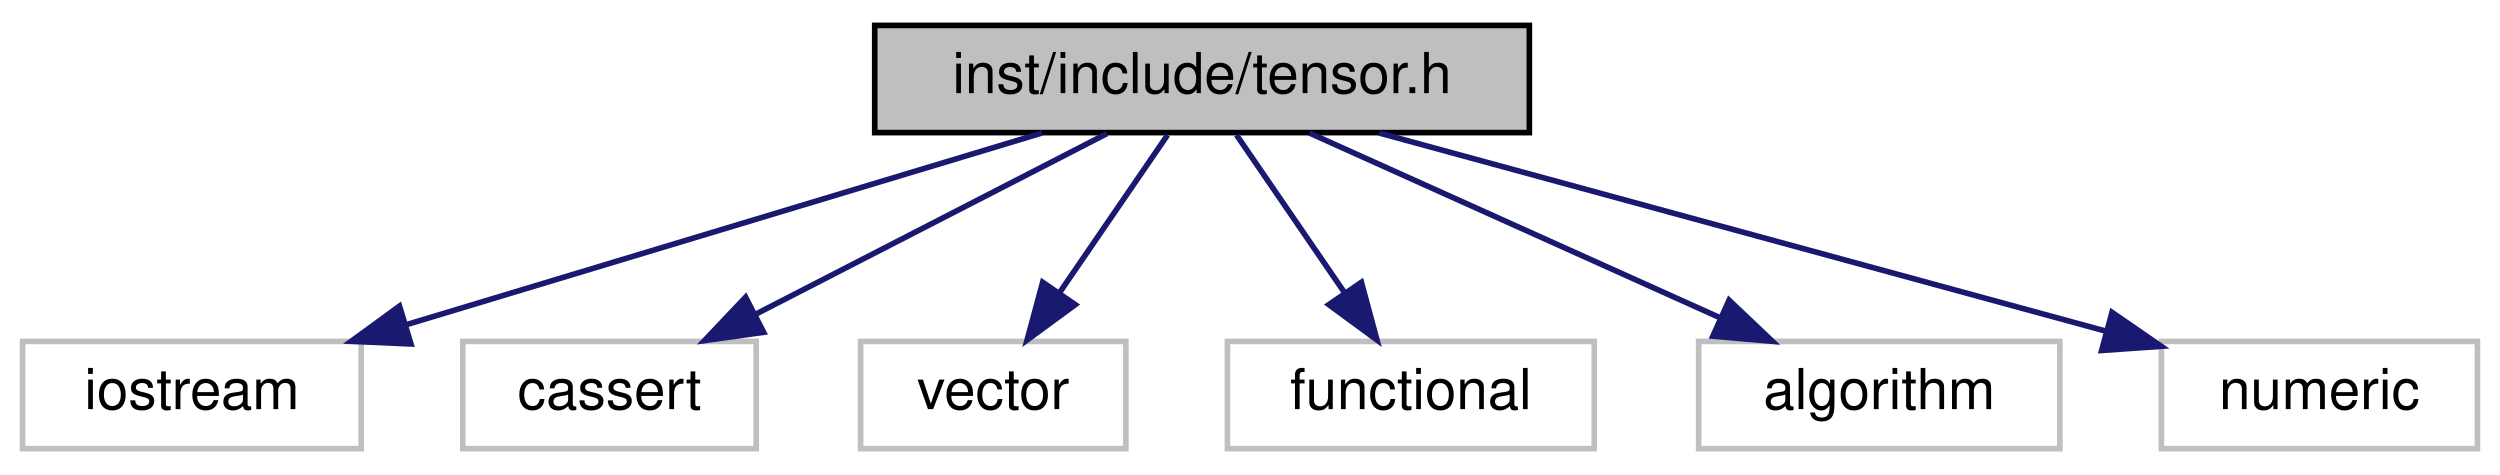
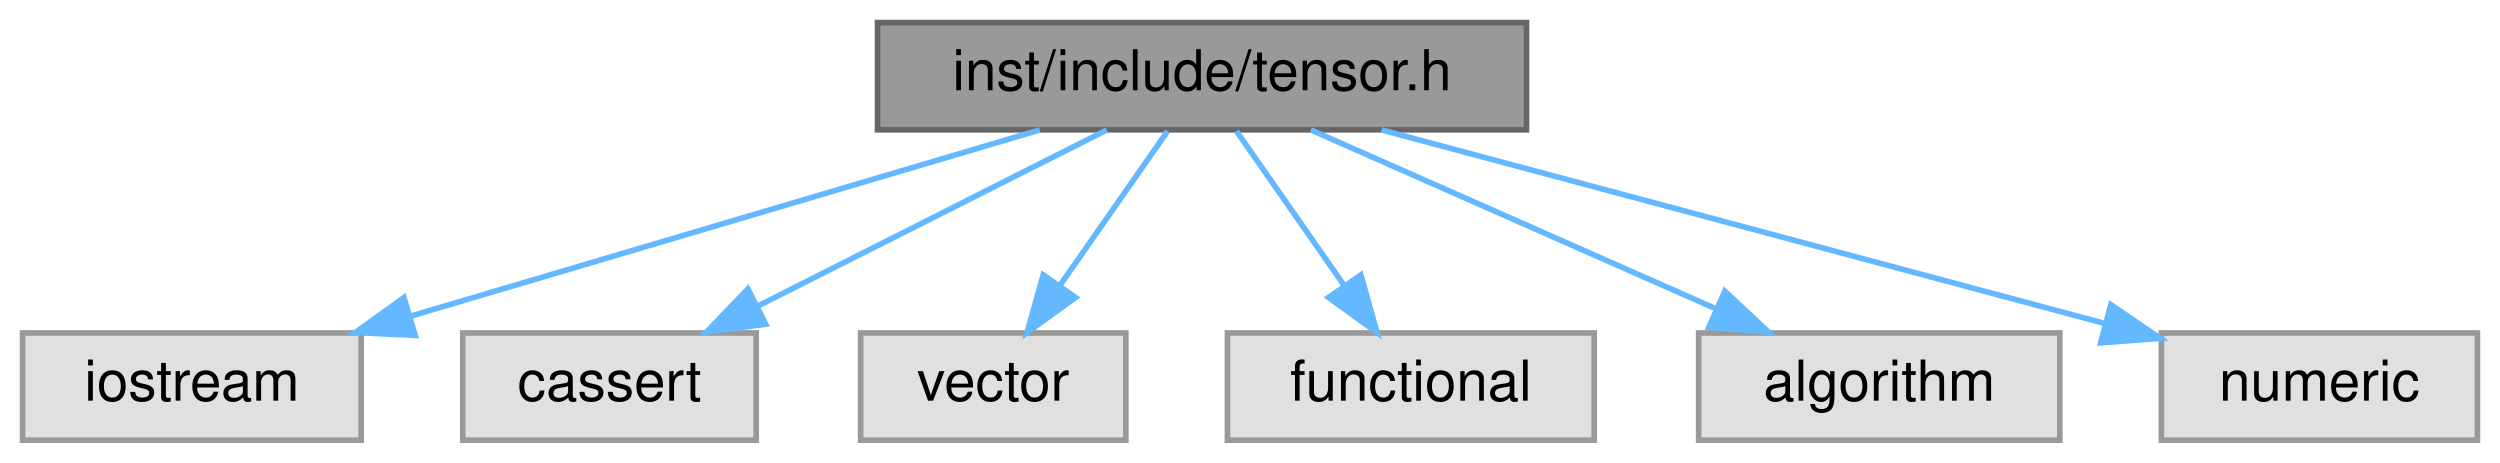
- <svg xmlns="http://www.w3.org/2000/svg" xmlns:xlink="http://www.w3.org/1999/xlink" width="443pt" height="84pt" viewBox="0.00 0.00 443.00 84.00">
-   <g id="graph0" class="graph" transform="scale(1 1) rotate(0) translate(4 80)">
-     <g id="node1" class="node">
-       <g id="a_node1">
+ <svg xmlns="http://www.w3.org/2000/svg" xmlns:xlink="http://www.w3.org/1999/xlink" width="443pt" height="82pt" viewBox="0.00 0.00 443.00 82.00">
+   <g id="graph0" class="graph" transform="scale(1 1) rotate(0) translate(4 78)">
+     <g id="Node000001" class="node">
+       <g id="a_Node000001">
        <a xlink:title=" ">
-           <polygon fill="#bfbfbf" stroke="black" points="151,-56.5 151,-75.5 267,-75.5 267,-56.5 151,-56.5" />
-           <text text-anchor="middle" x="209" y="-63.5" font-family="Helvetica,sans-Serif" font-size="10.00">inst/include/tensor.h</text>
+           <polygon fill="#999999" stroke="#666666" points="266.5,-74 151.5,-74 151.5,-55 266.5,-55 266.5,-74" />
+           <text text-anchor="middle" x="209" y="-62" font-family="Helvetica,sans-Serif" font-size="10.00">inst/include/tensor.h</text>
        </a>
      </g>
    </g>
-     <g id="node2" class="node">
-       <g id="a_node2">
+     <g id="Node000002" class="node">
+       <g id="a_Node000002">
        <a xlink:title=" ">
-           <polygon fill="none" stroke="#bfbfbf" points="0,-0.5 0,-19.5 60,-19.5 60,-0.5 0,-0.5" />
-           <text text-anchor="middle" x="30" y="-7.5" font-family="Helvetica,sans-Serif" font-size="10.00">iostream</text>
+           <polygon fill="#e0e0e0" stroke="#999999" points="60,-19 0,-19 0,0 60,0 60,-19" />
+           <text text-anchor="middle" x="30" y="-7" font-family="Helvetica,sans-Serif" font-size="10.00">iostream</text>
        </a>
      </g>
    </g>
-     <g id="edge1" class="edge">
-       <path fill="none" stroke="midnightblue" d="M180.64,-56.44C150.26,-47.28 101.89,-32.69 68.18,-22.52" />
-       <polygon fill="midnightblue" stroke="midnightblue" points="68.82,-19.05 58.23,-19.52 66.79,-25.76 68.82,-19.05" />
-     </g>
-     <g id="node3" class="node">
-       <g id="a_node3">
+     <g id="edge1_Node000001_Node000002" class="edge">
+       <g id="a_edge1_Node000001_Node000002">
        <a xlink:title=" ">
-           <polygon fill="none" stroke="#bfbfbf" points="78,-0.5 78,-19.5 130,-19.5 130,-0.5 78,-0.5" />
-           <text text-anchor="middle" x="104" y="-7.5" font-family="Helvetica,sans-Serif" font-size="10.00">cassert</text>
+           <path fill="none" stroke="#63b8ff" d="M180.24,-54.98C150.06,-46.05 102.43,-31.94 68.9,-22.02" />
+           <polygon fill="#63b8ff" stroke="#63b8ff" points="69.57,-18.57 58.98,-19.08 67.58,-25.28 69.57,-18.57" />
        </a>
      </g>
    </g>
-     <g id="edge2" class="edge">
-       <path fill="none" stroke="midnightblue" d="M192.13,-56.32C175.29,-47.66 149.19,-34.24 129.76,-24.25" />
-       <polygon fill="midnightblue" stroke="midnightblue" points="131.32,-21.12 120.83,-19.65 128.12,-27.34 131.32,-21.12" />
-     </g>
-     <g id="node4" class="node">
-       <g id="a_node4">
+     <g id="Node000003" class="node">
+       <g id="a_Node000003">
        <a xlink:title=" ">
-           <polygon fill="none" stroke="#bfbfbf" points="148.5,-0.5 148.5,-19.5 195.5,-19.5 195.5,-0.5 148.5,-0.5" />
-           <text text-anchor="middle" x="172" y="-7.5" font-family="Helvetica,sans-Serif" font-size="10.00">vector</text>
+           <polygon fill="#e0e0e0" stroke="#999999" points="130,-19 78,-19 78,0 130,0 130,-19" />
+           <text text-anchor="middle" x="104" y="-7" font-family="Helvetica,sans-Serif" font-size="10.00">cassert</text>
        </a>
      </g>
    </g>
-     <g id="edge3" class="edge">
-       <path fill="none" stroke="midnightblue" d="M202.89,-56.08C197.72,-48.53 190.15,-37.49 183.81,-28.23" />
-       <polygon fill="midnightblue" stroke="midnightblue" points="186.54,-26.02 178,-19.75 180.76,-29.98 186.54,-26.02" />
-     </g>
-     <g id="node5" class="node">
-       <g id="a_node5">
+     <g id="edge2_Node000001_Node000003" class="edge">
+       <g id="a_edge2_Node000001_Node000003">
        <a xlink:title=" ">
-           <polygon fill="none" stroke="#bfbfbf" points="213.5,-0.5 213.5,-19.5 278.5,-19.5 278.5,-0.5 213.5,-0.5" />
-           <text text-anchor="middle" x="246" y="-7.5" font-family="Helvetica,sans-Serif" font-size="10.00">functional</text>
+           <path fill="none" stroke="#63b8ff" d="M192.13,-54.98C175.39,-46.54 149.5,-33.47 130.11,-23.68" />
+           <polygon fill="#63b8ff" stroke="#63b8ff" points="131.68,-20.55 121.18,-19.17 128.53,-26.8 131.68,-20.55" />
        </a>
      </g>
    </g>
-     <g id="edge4" class="edge">
-       <path fill="none" stroke="midnightblue" d="M215.11,-56.08C220.28,-48.53 227.85,-37.49 234.19,-28.23" />
-       <polygon fill="midnightblue" stroke="midnightblue" points="237.24,-29.98 240,-19.75 231.46,-26.02 237.24,-29.98" />
-     </g>
-     <g id="node6" class="node">
-       <g id="a_node6">
+     <g id="Node000004" class="node">
+       <g id="a_Node000004">
        <a xlink:title=" ">
-           <polygon fill="none" stroke="#bfbfbf" points="297,-0.5 297,-19.5 361,-19.5 361,-0.5 297,-0.5" />
-           <text text-anchor="middle" x="329" y="-7.5" font-family="Helvetica,sans-Serif" font-size="10.00">algorithm</text>
+           <polygon fill="#e0e0e0" stroke="#999999" points="195.5,-19 148.5,-19 148.5,0 195.5,0 195.5,-19" />
+           <text text-anchor="middle" x="172" y="-7" font-family="Helvetica,sans-Serif" font-size="10.00">vector</text>
        </a>
      </g>
    </g>
-     <g id="edge5" class="edge">
-       <path fill="none" stroke="midnightblue" d="M228.01,-56.44C247.59,-47.64 278.31,-33.81 300.73,-23.72" />
-       <polygon fill="midnightblue" stroke="midnightblue" points="302.39,-26.81 310.07,-19.52 299.52,-20.43 302.39,-26.81" />
-     </g>
-     <g id="node7" class="node">
-       <g id="a_node7">
+     <g id="edge3_Node000001_Node000004" class="edge">
+       <g id="a_edge3_Node000001_Node000004">
        <a xlink:title=" ">
-           <polygon fill="none" stroke="#bfbfbf" points="379,-0.5 379,-19.5 435,-19.5 435,-0.5 379,-0.5" />
-           <text text-anchor="middle" x="407" y="-7.5" font-family="Helvetica,sans-Serif" font-size="10.00">numeric</text>
+           <path fill="none" stroke="#63b8ff" d="M202.89,-54.75C197.72,-47.34 190.15,-36.5 183.81,-27.41" />
+           <polygon fill="#63b8ff" stroke="#63b8ff" points="186.59,-25.29 178,-19.09 180.85,-29.29 186.59,-25.29" />
        </a>
      </g>
    </g>
-     <g id="edge6" class="edge">
-       <path fill="none" stroke="midnightblue" d="M240.37,-56.44C275.26,-46.93 331.61,-31.56 368.97,-21.37" />
-       <polygon fill="midnightblue" stroke="midnightblue" points="370.25,-24.65 378.97,-18.64 368.41,-17.9 370.25,-24.65" />
+     <g id="Node000005" class="node">
+       <g id="a_Node000005">
+         <a xlink:title=" ">
+           <polygon fill="#e0e0e0" stroke="#999999" points="278.5,-19 213.5,-19 213.5,0 278.5,0 278.5,-19" />
+           <text text-anchor="middle" x="246" y="-7" font-family="Helvetica,sans-Serif" font-size="10.00">functional</text>
+         </a>
+       </g>
+     </g>
+     <g id="edge4_Node000001_Node000005" class="edge">
+       <g id="a_edge4_Node000001_Node000005">
+         <a xlink:title=" ">
+           <path fill="none" stroke="#63b8ff" d="M215.11,-54.75C220.28,-47.34 227.85,-36.5 234.19,-27.41" />
+           <polygon fill="#63b8ff" stroke="#63b8ff" points="237.15,-29.29 240,-19.09 231.41,-25.29 237.15,-29.29" />
+         </a>
+       </g>
+     </g>
+     <g id="Node000006" class="node">
+       <g id="a_Node000006">
+         <a xlink:title=" ">
+           <polygon fill="#e0e0e0" stroke="#999999" points="361,-19 297,-19 297,0 361,0 361,-19" />
+           <text text-anchor="middle" x="329" y="-7" font-family="Helvetica,sans-Serif" font-size="10.00">algorithm</text>
+         </a>
+       </g>
+     </g>
+     <g id="edge5_Node000001_Node000006" class="edge">
+       <g id="a_edge5_Node000001_Node000006">
+         <a xlink:title=" ">
+           <path fill="none" stroke="#63b8ff" d="M228.28,-54.98C247.67,-46.42 277.81,-33.11 300.07,-23.28" />
+           <polygon fill="#63b8ff" stroke="#63b8ff" points="301.64,-26.41 309.37,-19.17 298.81,-20.01 301.64,-26.41" />
+         </a>
+       </g>
+     </g>
+     <g id="Node000007" class="node">
+       <g id="a_Node000007">
+         <a xlink:title=" ">
+           <polygon fill="#e0e0e0" stroke="#999999" points="435,-19 379,-19 379,0 435,0 435,-19" />
+           <text text-anchor="middle" x="407" y="-7" font-family="Helvetica,sans-Serif" font-size="10.00">numeric</text>
+         </a>
+       </g>
+     </g>
+     <g id="edge6_Node000001_Node000007" class="edge">
+       <g id="a_edge6_Node000001_Node000007">
+         <a xlink:title=" ">
+           <path fill="none" stroke="#63b8ff" d="M240.81,-54.98C275.68,-45.65 331.62,-30.68 368.83,-20.72" />
+           <polygon fill="#63b8ff" stroke="#63b8ff" points="370.04,-24.02 378.79,-18.05 368.23,-17.25 370.04,-24.02" />
+         </a>
+       </g>
    </g>
  </g>
</svg>
